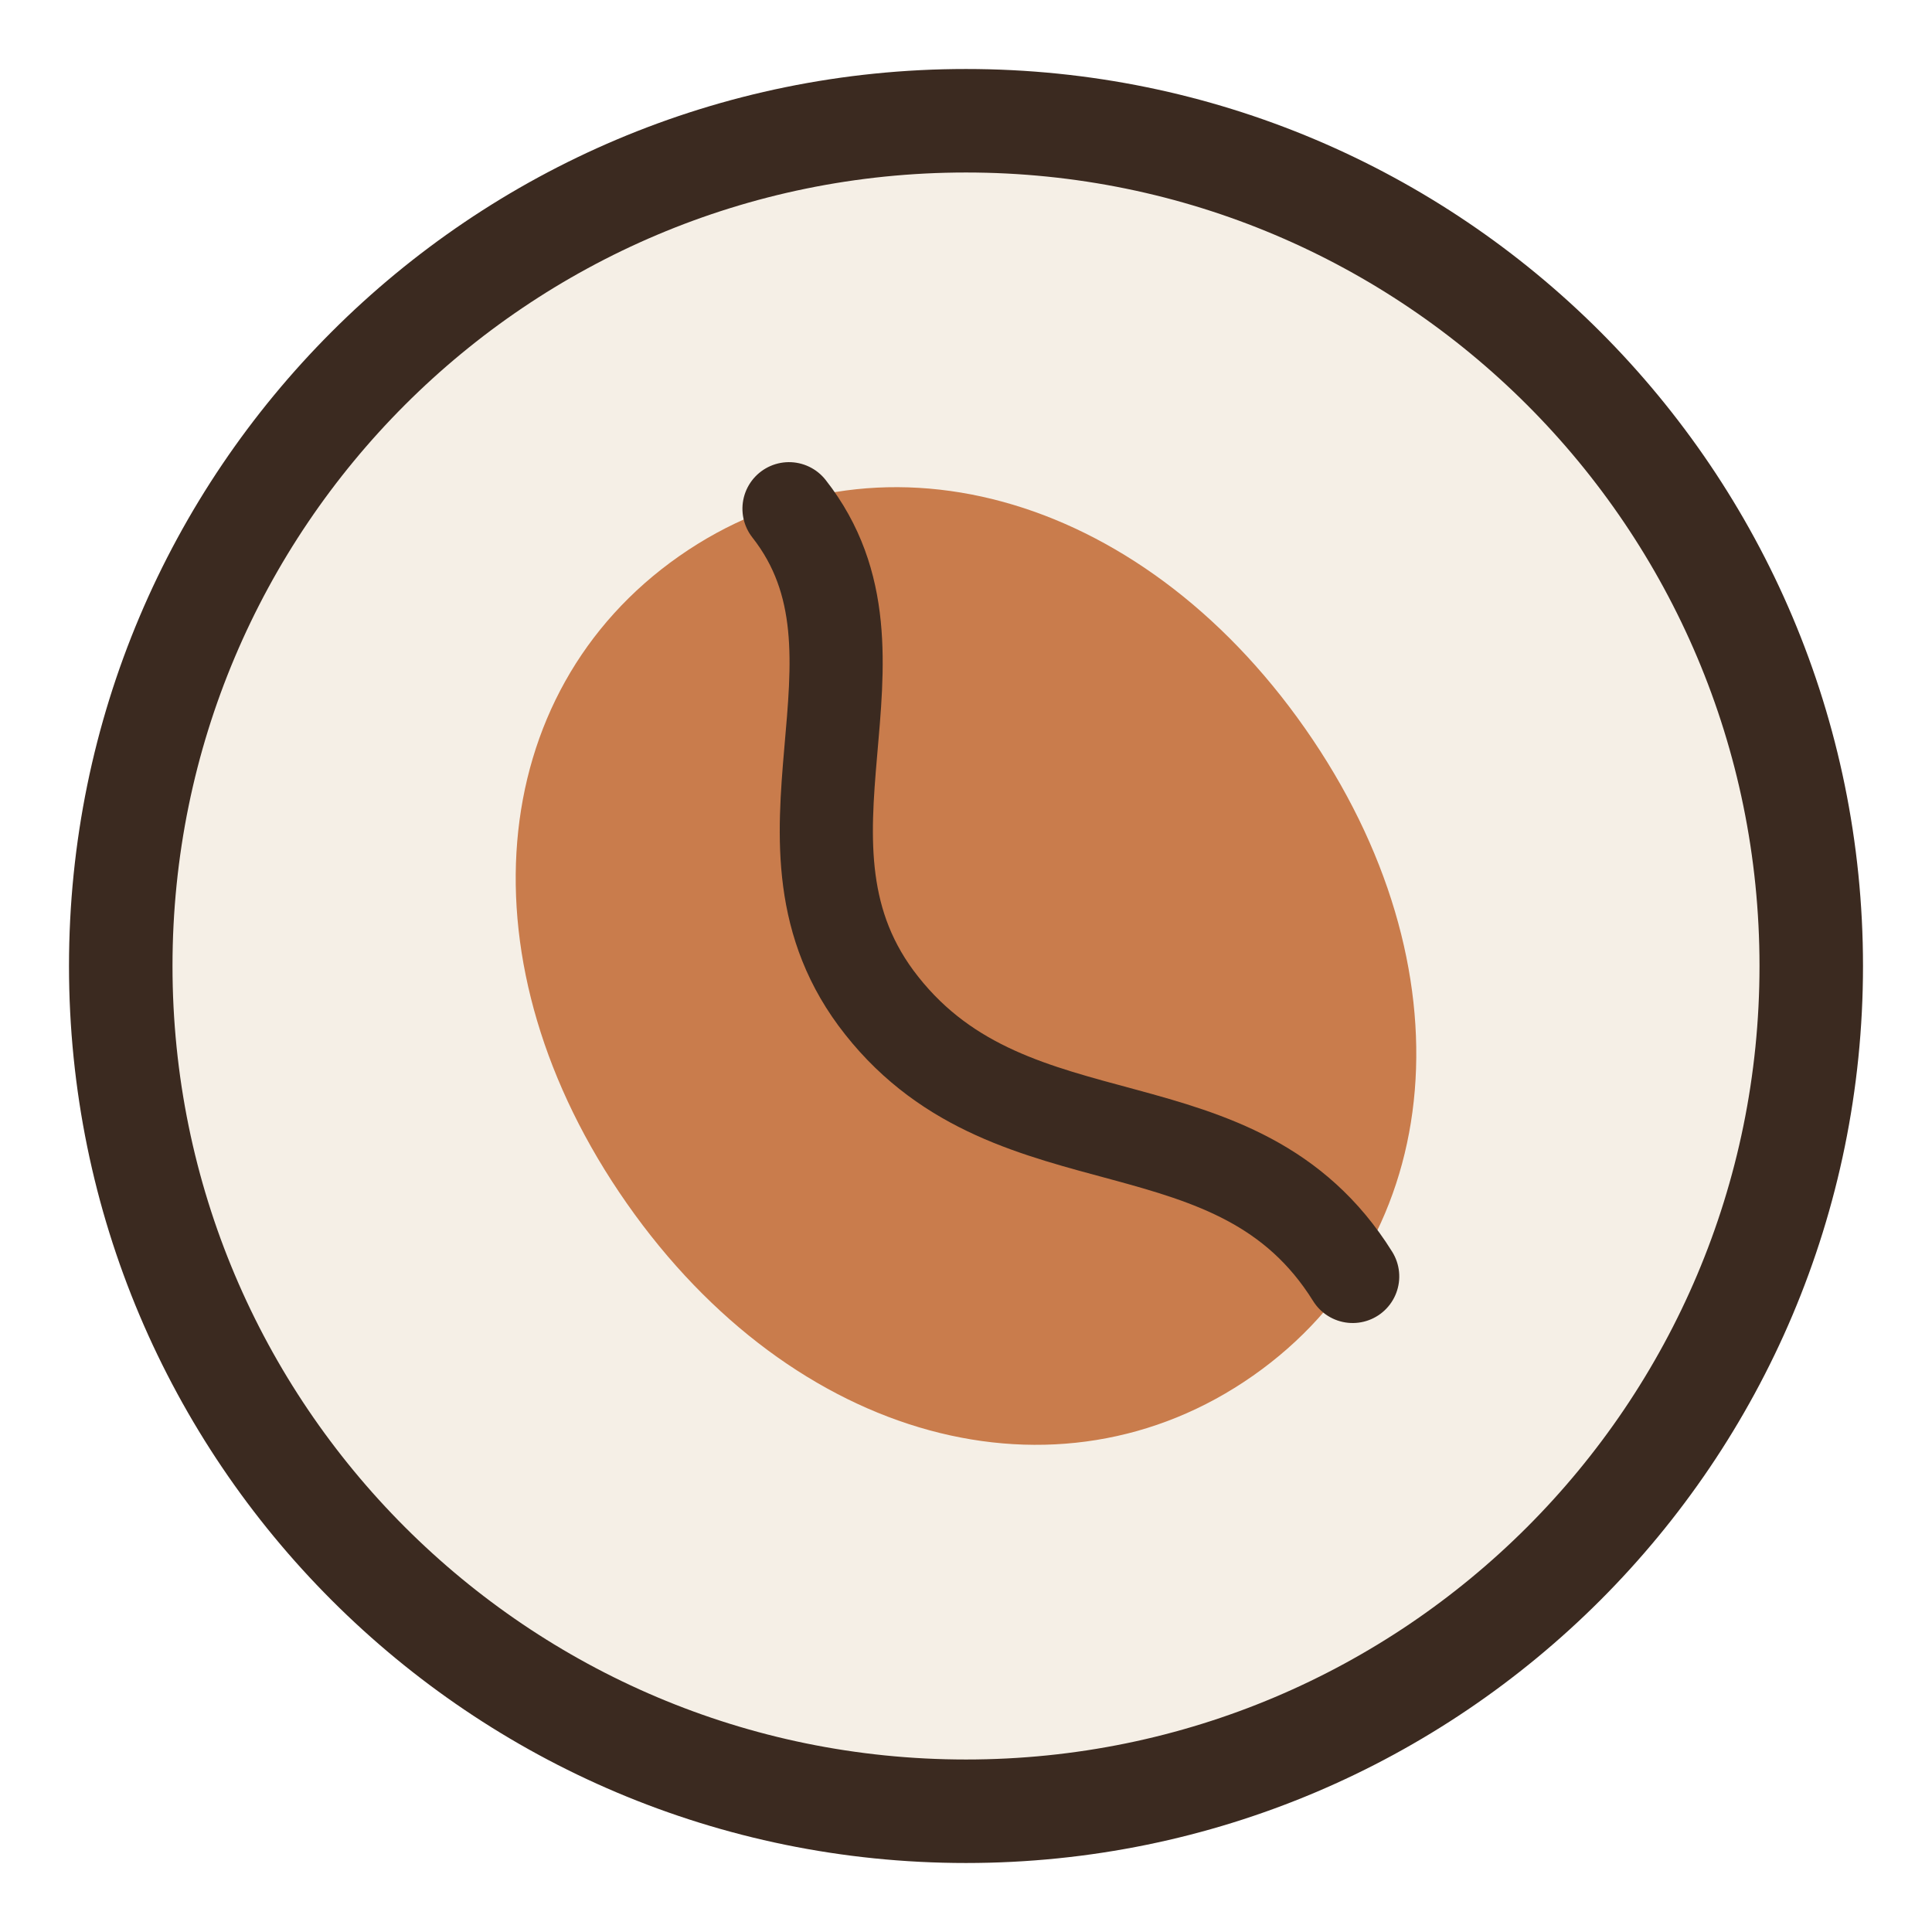
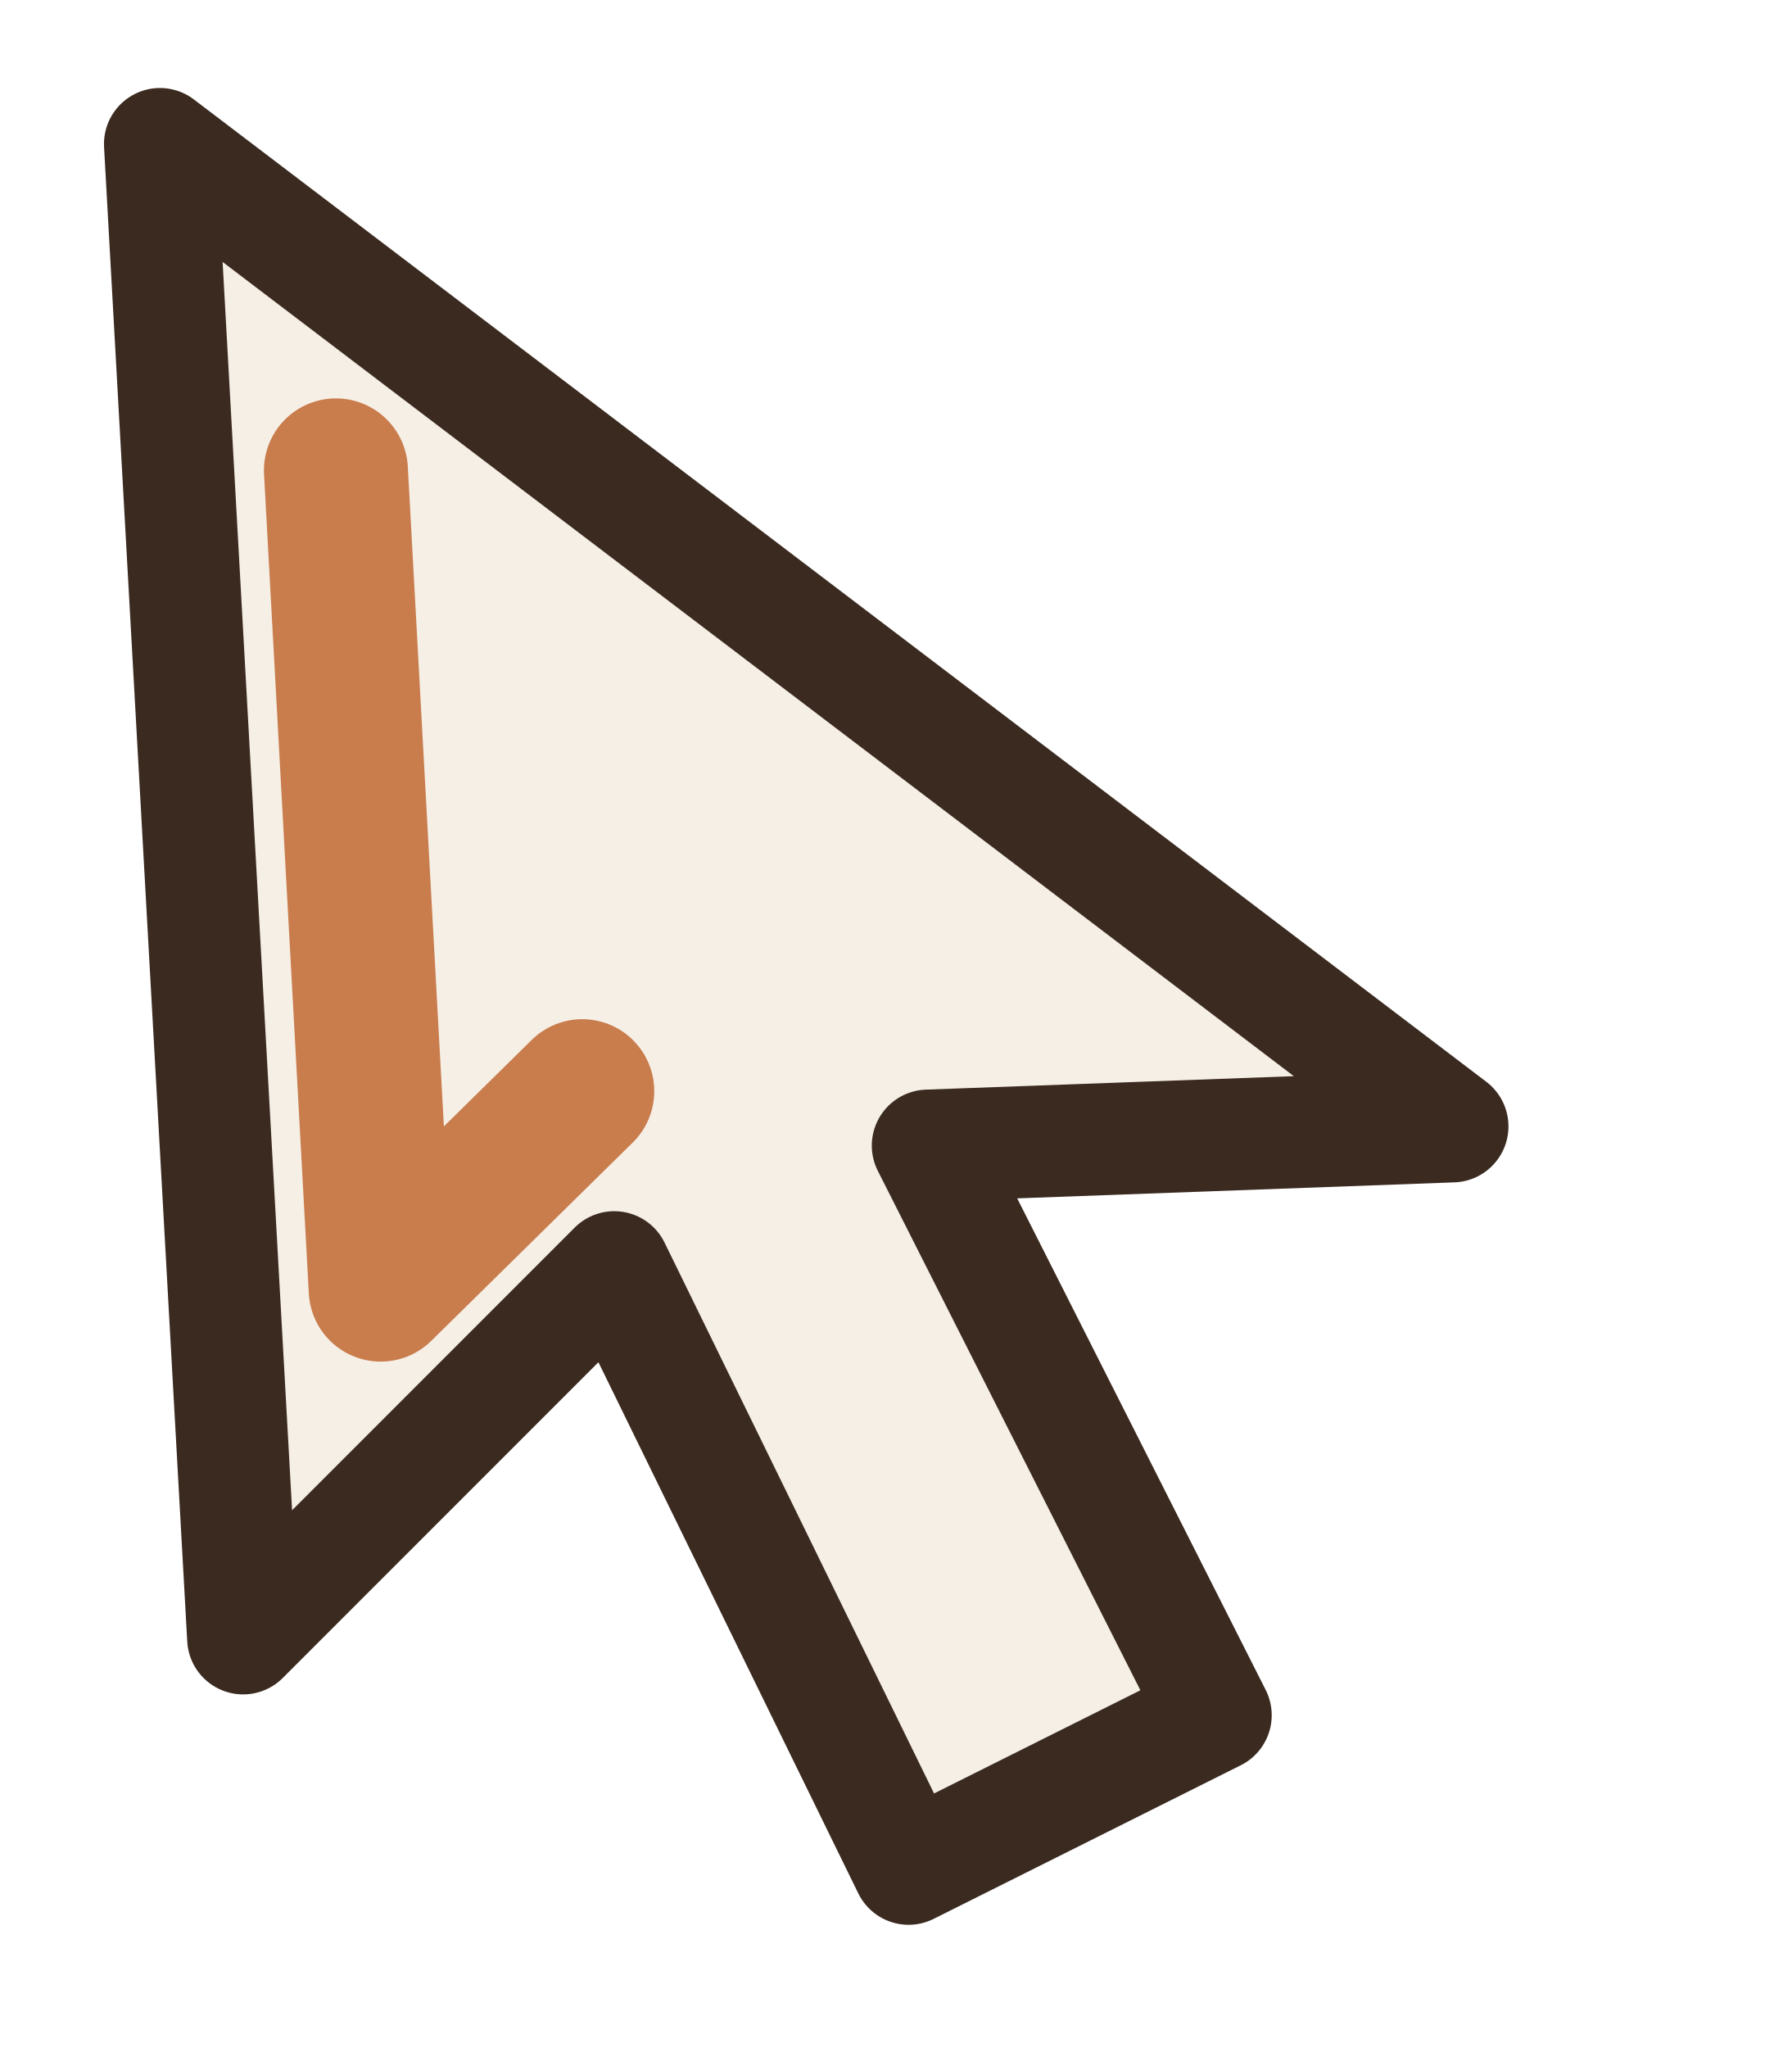
- <svg xmlns="http://www.w3.org/2000/svg" width="28" height="28" viewBox="0 0 28 28" fill="none">
-   <circle cx="14" cy="14" r="12.25" fill="#F5EFE6" stroke="#3B2A20" stroke-width="1.5" />
-   <g transform="rotate(-35 14 14)">
-     <path d="M14 6.75c3.45 0 6 3.03 6 7.25s-2.55 7.25-6 7.25S8 18.22 8 14s2.55-7.25 6-7.25Z" fill="#C97C4C" />
-     <path d="M15.7 7.1c.15 2.72-3.21 3.68-3.03 6.67.18 3.1 3.51 3.97 3.34 7.13" stroke="#3B2A20" stroke-width="1.35" stroke-linecap="round" />
-   </g>
+ <svg xmlns="http://www.w3.org/2000/svg" width="28" height="32" viewBox="0 0 28 32" fill="none">
+   <path d="M2.5 2.25 3.8 25.6l5.8-5.8 4.6 9.4 4.8-2.4-4.5-8.9 8.2-.3L2.5 2.25Z" fill="#F5EFE6" stroke="#3B2A20" stroke-width="1.75" stroke-linejoin="round" />
+   <path d="m5.25 7.35.7 12.8 3.15-3.1" stroke="#C97C4C" stroke-width="2.25" stroke-linecap="round" stroke-linejoin="round" />
</svg>
